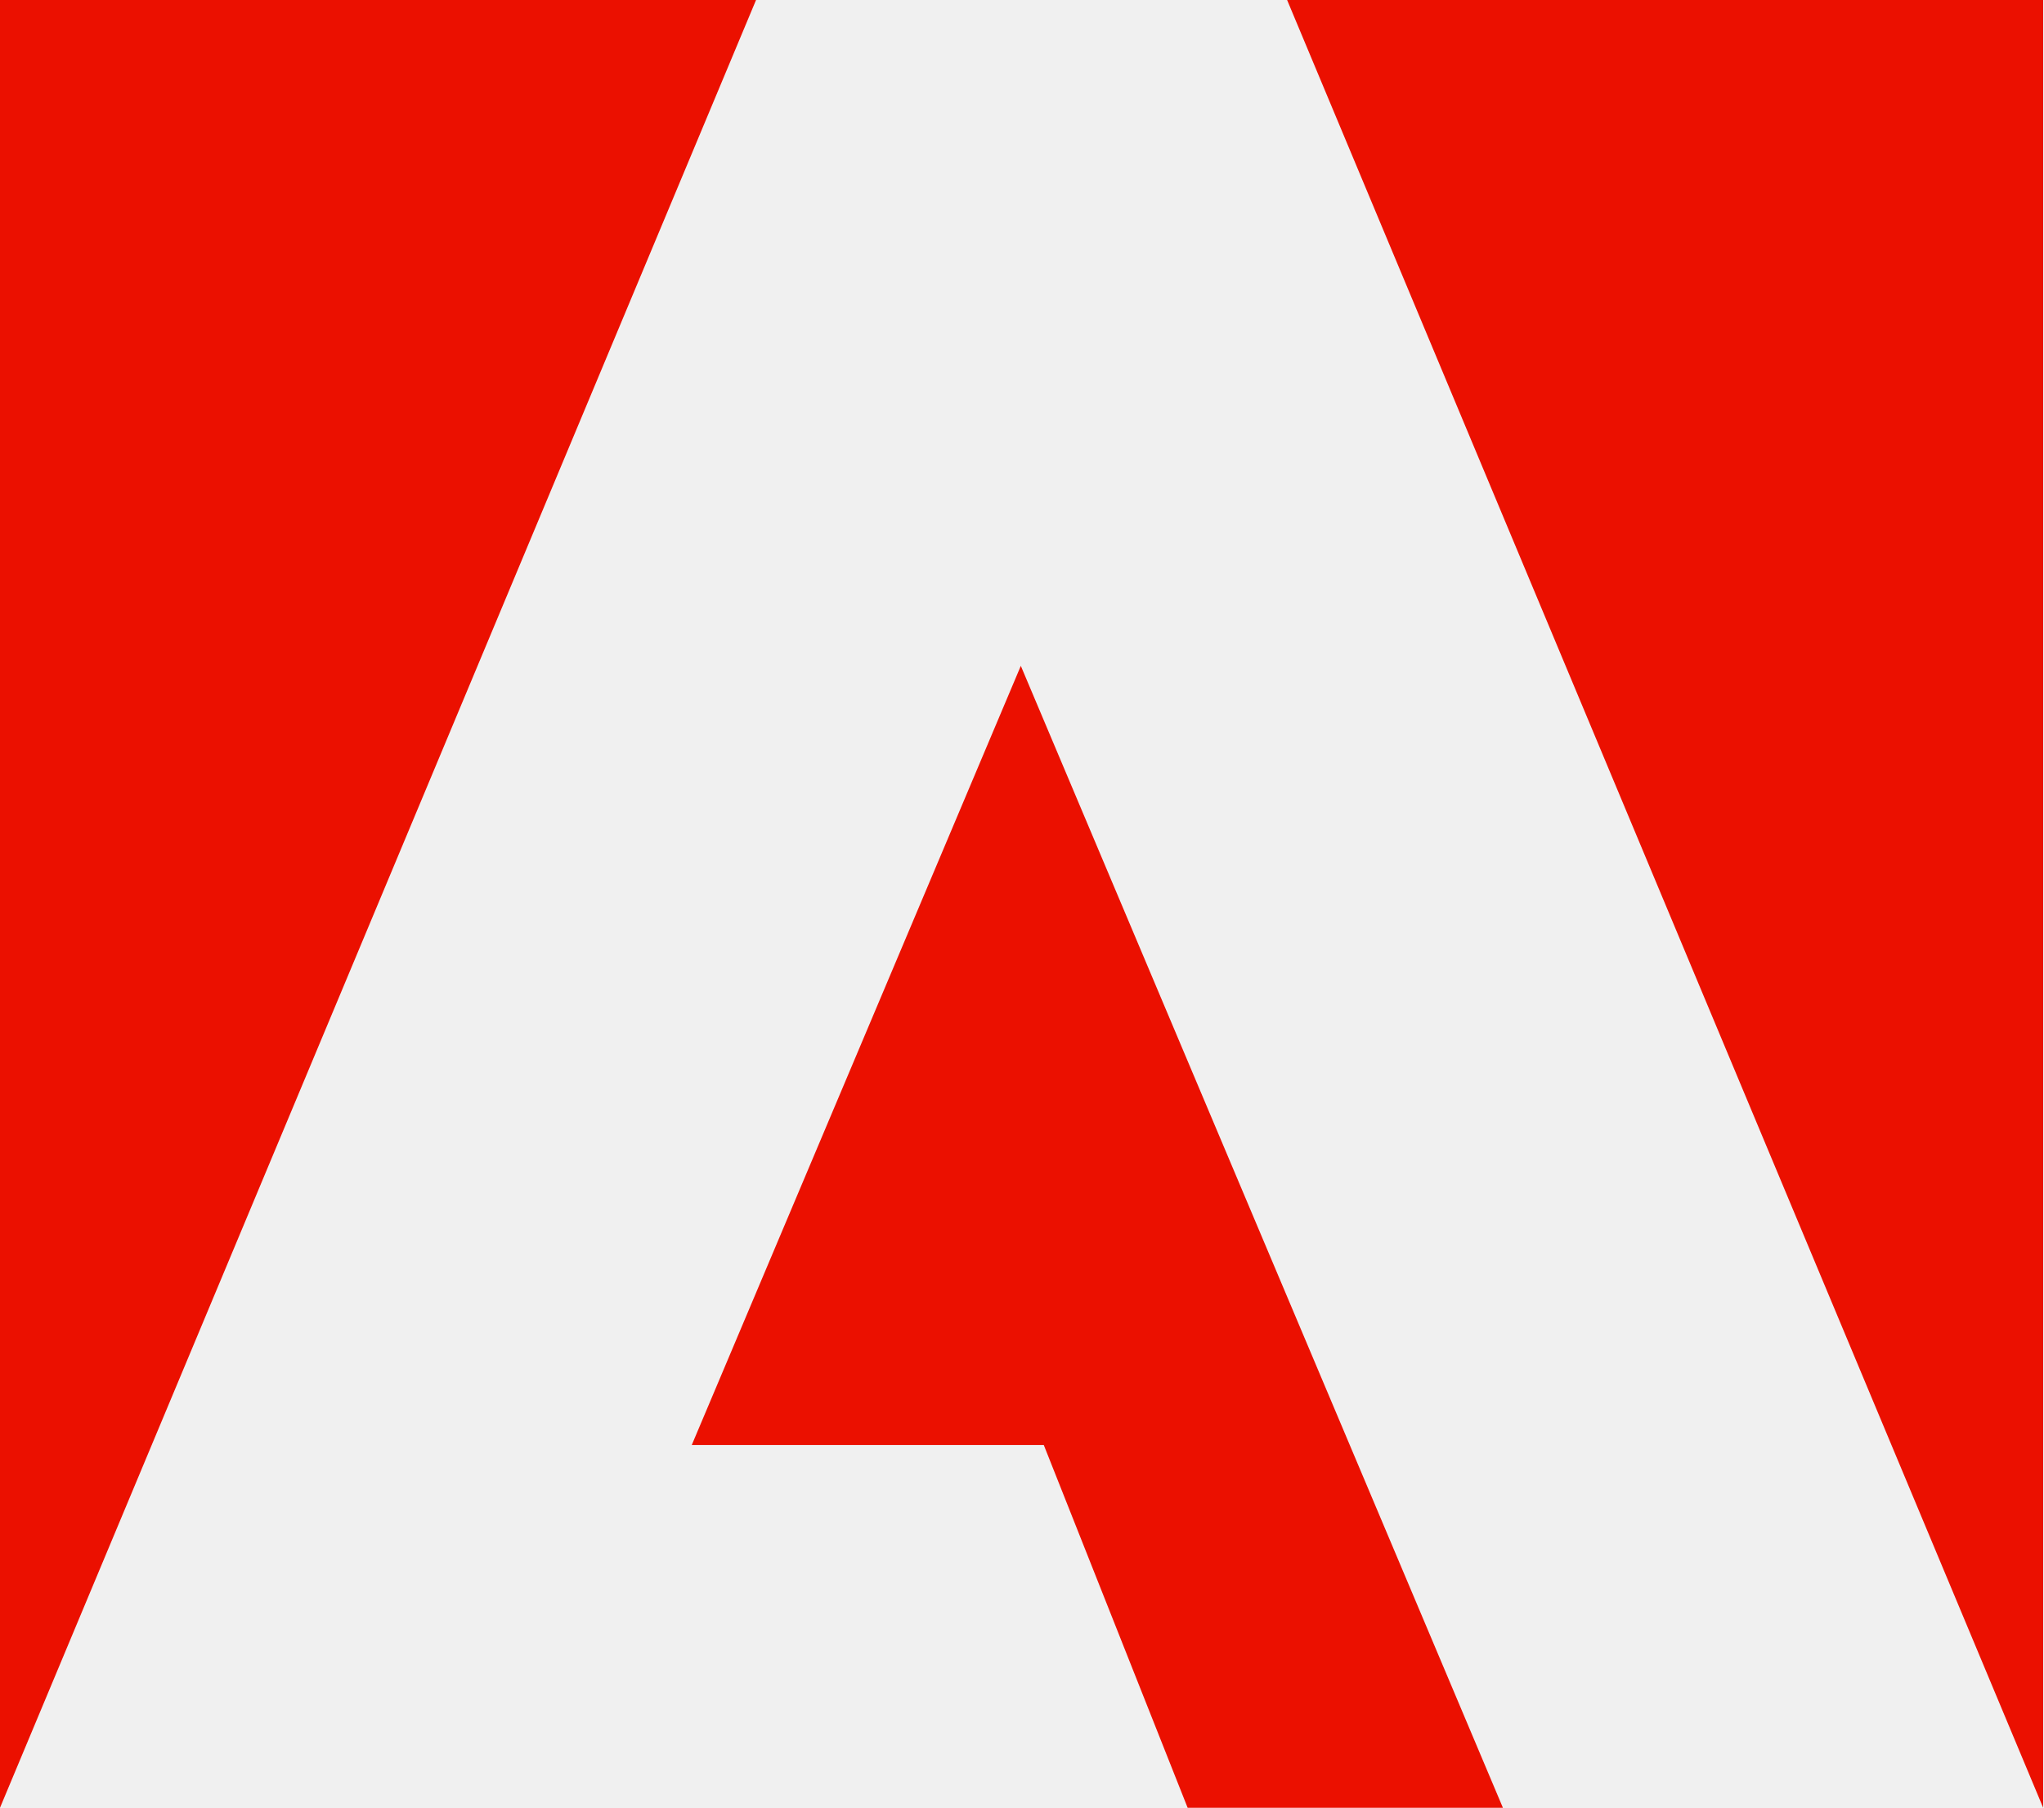
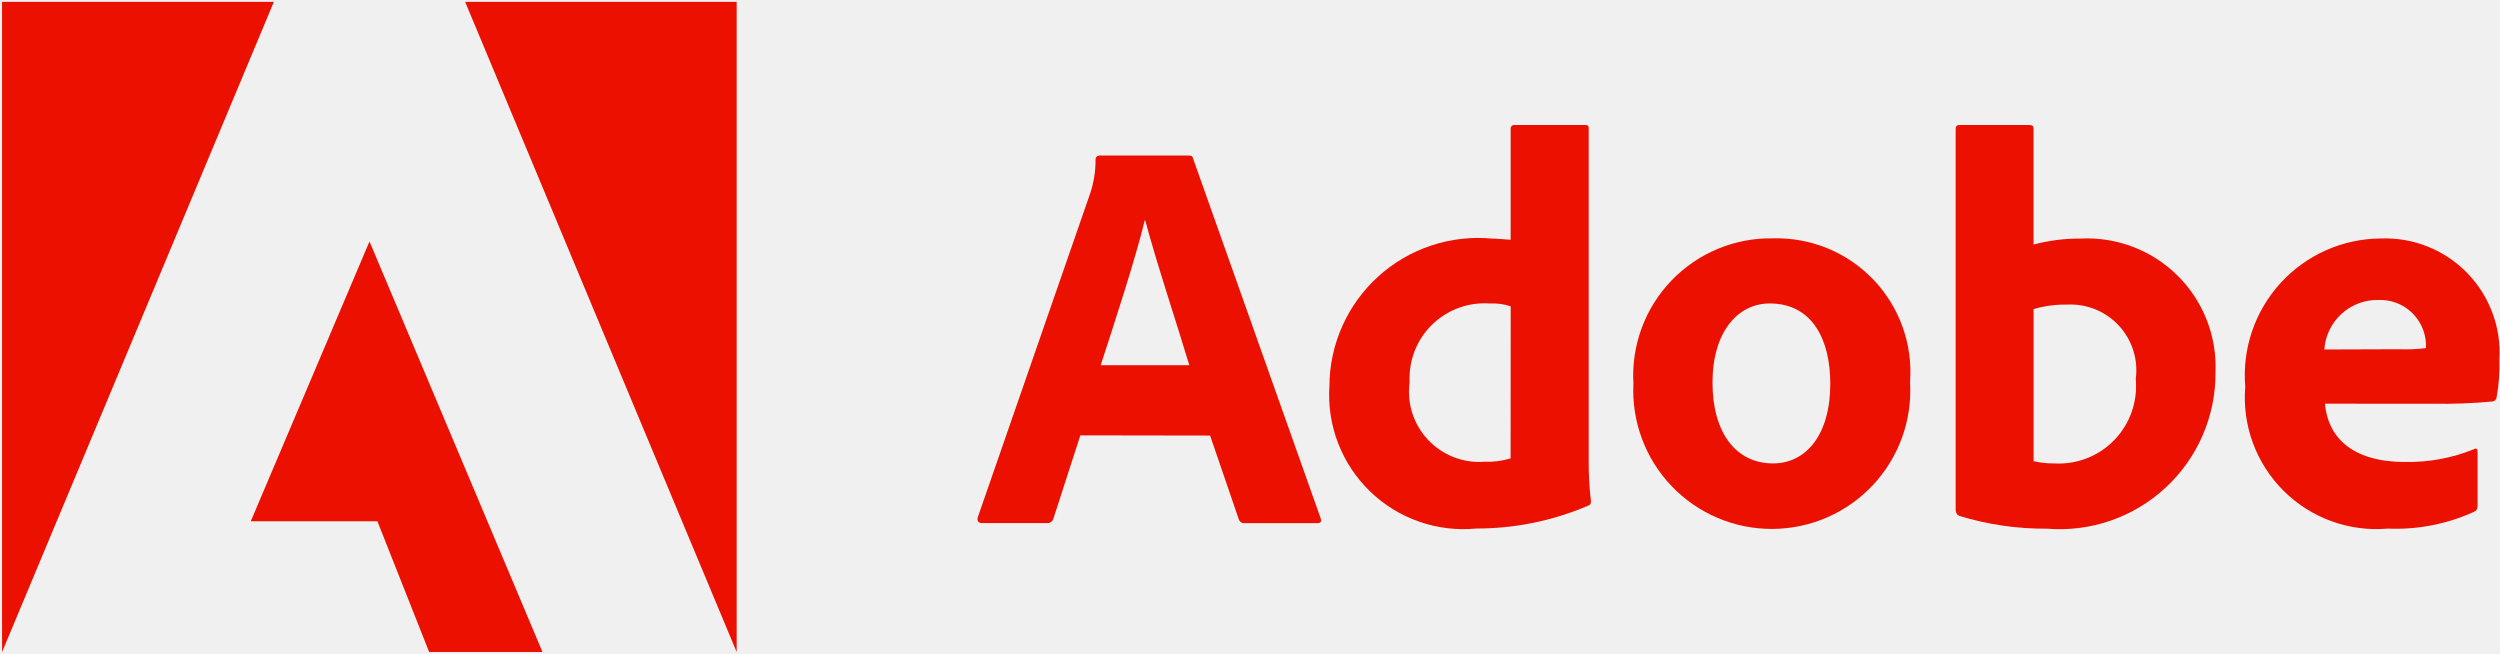
- <svg xmlns="http://www.w3.org/2000/svg" width="579" height="512" viewBox="0 0 579 512" fill="none">
-   <g clip-path="url(#clip0_762_571)">
-     <path d="M364.599 0H578.764V512L364.599 0Z" fill="#EB1000" />
-     <path d="M214.164 0H0V512L214.164 0Z" fill="#EB1000" />
-     <path d="M289.165 188.586L425.727 512H336.42L295.668 409.253H195.956L289.165 188.586Z" fill="#EB1000" />
+ <svg xmlns="http://www.w3.org/2000/svg" width="1025" height="268" viewBox="0 0 1025 268" fill="none">
+   <g clip-path="url(#clip0_814_549)">
+     <path d="M442.934 178.5L431.892 212.633C431.744 213.181 431.413 213.661 430.953 213.993C430.493 214.326 429.933 214.49 429.366 214.459H402.674C401.07 214.459 400.592 213.554 400.848 212.206L446.928 79.429C448.455 74.905 449.217 70.158 449.18 65.384C449.157 64.989 449.288 64.6 449.546 64.301C449.804 64.001 450.169 63.814 450.563 63.779H487.375C488.518 63.779 488.979 64.001 489.218 65.162L541.441 212.428C541.885 213.571 541.663 214.476 540.298 214.476H510.432C509.885 214.569 509.323 214.456 508.853 214.16C508.384 213.864 508.041 213.405 507.889 212.872L496.147 178.585L442.934 178.5ZM487.614 149.726C483.108 134.537 473.824 106.684 469.558 90.352H469.336C465.649 105.712 457.389 130.97 451.28 149.726H487.614Z" fill="#EB1000" />
+     <path d="M545.06 158.26C545.098 149.79 546.9 141.421 550.351 133.687C553.802 125.952 558.827 119.021 565.105 113.336C571.383 107.65 578.776 103.335 586.814 100.665C594.852 97.995 603.357 97.029 611.789 97.828C613.616 97.828 615.919 98.084 619.367 98.305V52.858C619.342 52.641 619.367 52.422 619.439 52.216C619.511 52.01 619.628 51.823 619.783 51.669C619.937 51.515 620.124 51.398 620.329 51.325C620.535 51.254 620.754 51.229 620.971 51.253H649.984C651.127 51.253 651.366 51.697 651.366 52.636V188.638C651.306 194.25 651.614 199.86 652.288 205.431C652.288 206.575 652.066 207.036 650.684 207.514C636.339 213.59 620.917 216.712 605.338 216.695C597.388 217.47 589.365 216.506 581.825 213.87C574.285 211.234 567.409 206.989 561.674 201.429C555.939 195.869 551.482 189.128 548.613 181.674C545.744 174.219 544.532 166.23 545.06 158.26ZM619.384 125.578C616.633 124.679 613.741 124.291 610.851 124.434C606.509 124.119 602.149 124.73 598.061 126.227C593.973 127.725 590.25 130.074 587.139 133.119C584.028 136.164 581.599 139.836 580.014 143.891C578.43 147.945 577.725 152.291 577.947 156.639C577.355 160.889 577.722 165.219 579.02 169.31C580.317 173.401 582.513 177.15 585.446 180.283C588.38 183.416 591.976 185.854 595.973 187.417C599.97 188.981 604.266 189.631 608.547 189.321C612.2 189.472 615.852 189.005 619.35 187.938L619.384 125.578Z" fill="#EB1000" />
+     <path d="M783.119 156.621C783.587 164.326 782.479 172.046 779.864 179.308C777.248 186.571 773.18 193.224 767.907 198.862C762.634 204.499 756.268 209.003 749.196 212.097C742.124 215.192 734.496 216.812 726.777 216.86C719.058 216.907 711.41 215.381 704.301 212.374C697.191 209.367 690.77 204.942 685.428 199.37C680.086 193.798 675.935 187.196 673.23 179.966C670.526 172.736 669.323 165.031 669.696 157.321C669.243 149.573 670.396 141.815 673.084 134.534C675.771 127.253 679.935 120.605 685.313 115.01C690.691 109.414 697.167 104.99 704.336 102.015C711.504 99.041 719.211 97.58 726.971 97.725C734.637 97.517 742.262 98.921 749.352 101.844C756.442 104.768 762.839 109.146 768.131 114.697C773.423 120.248 777.492 126.848 780.073 134.069C782.655 141.291 783.692 148.974 783.119 156.621ZM702.122 156.877C702.122 177.186 711.56 190.003 726.954 190.003C740.317 190.003 750.42 178.501 750.42 157.321C750.42 139.265 743.064 124.417 725.588 124.417C712.259 124.417 702.122 136.381 702.122 156.877Z" fill="#EB1000" />
+     <path d="M831.502 51.253C833.345 51.253 833.755 51.475 833.755 53.096V100.268C840.074 98.589 846.588 97.763 853.125 97.81C860.434 97.448 867.738 98.614 874.572 101.232C881.405 103.85 887.619 107.863 892.815 113.016C898.011 118.169 902.076 124.348 904.752 131.159C907.427 137.97 908.653 145.265 908.353 152.576C908.424 161.441 906.65 170.224 903.142 178.366C899.634 186.507 894.47 193.83 887.978 199.867C881.487 205.905 873.809 210.525 865.435 213.434C857.061 216.342 848.172 217.476 839.336 216.763C827.095 216.85 814.912 215.072 803.206 211.49C802.8 211.267 802.458 210.942 802.216 210.547C801.973 210.152 801.838 209.7 801.824 209.237V52.857C801.824 51.714 802.268 51.253 803.428 51.253H831.502ZM847.306 124.877C842.729 124.819 838.167 125.44 833.772 126.721V189.081C836.568 189.735 839.434 190.045 842.305 190.003C846.854 190.263 851.406 189.538 855.65 187.878C859.893 186.218 863.728 183.662 866.894 180.385C870.059 177.108 872.481 173.186 873.993 168.887C875.504 164.589 876.071 160.015 875.653 155.478C876.194 151.533 875.855 147.519 874.66 143.721C873.465 139.924 871.444 136.438 868.742 133.514C866.04 130.591 862.725 128.301 859.033 126.811C855.342 125.321 851.365 124.666 847.391 124.895L847.306 124.877Z" fill="#EB1000" />
+     <path d="M953.22 165.512C954.364 178.619 963.58 189.405 986.124 189.405C995.817 189.59 1005.45 187.796 1014.42 184.132C1015.12 183.654 1015.8 183.91 1015.8 185.275V207.12C1015.8 208.827 1015.36 209.373 1014.2 209.902C1003.16 214.906 991.099 217.244 978.991 216.729C971.166 217.409 963.287 216.373 955.905 213.692C948.523 211.011 941.815 206.751 936.25 201.209C930.685 195.667 926.398 188.976 923.687 181.605C920.976 174.234 919.907 166.359 920.555 158.532C919.909 150.819 920.868 143.055 923.37 135.729C925.872 128.404 929.863 121.676 935.093 115.969C940.322 110.262 946.676 105.699 953.756 102.568C960.835 99.437 968.485 97.805 976.226 97.776C982.759 97.536 989.27 98.665 995.342 101.09C1001.41 103.515 1006.91 107.182 1011.48 111.857C1016.05 116.532 1019.59 122.111 1021.88 128.236C1024.17 134.36 1025.15 140.896 1024.76 147.422C1024.92 152.568 1024.54 157.716 1023.62 162.782C1023.59 163.257 1023.39 163.705 1023.05 164.041C1022.72 164.378 1022.27 164.579 1021.79 164.608C1013.91 165.362 1005.99 165.67 998.071 165.529L953.22 165.512ZM983.138 143.189C986.978 143.33 990.823 143.182 994.64 142.746V141.039C994.548 138.566 993.968 136.135 992.933 133.887C991.897 131.639 990.428 129.617 988.609 127.939C986.789 126.261 984.657 124.959 982.332 124.108C980.008 123.258 977.538 122.875 975.065 122.983C969.482 122.895 964.078 124.953 959.966 128.731C955.854 132.509 953.348 137.721 952.964 143.292L983.138 143.189Z" fill="#EB1000" />
+     <path d="M190.709 0.771H302.034V267.331L190.709 0.771Z" fill="#EB1000" />
+     <path d="M112.272 0.771H0.845V267.331L112.272 0.771Z" fill="#EB1000" />
+     <path d="M151.491 99.005L222.419 267.314H175.947L154.733 213.708H102.817L151.491 99.005Z" fill="#EB1000" />
  </g>
  <defs>
-     <clipPath id="clip0_762_571">
-       <rect width="578.764" height="512" fill="white" />
+     <clipPath id="clip0_814_549">
+       <rect width="1024" height="266.561" fill="white" transform="translate(0.845215 0.770508)" />
    </clipPath>
  </defs>
</svg>
